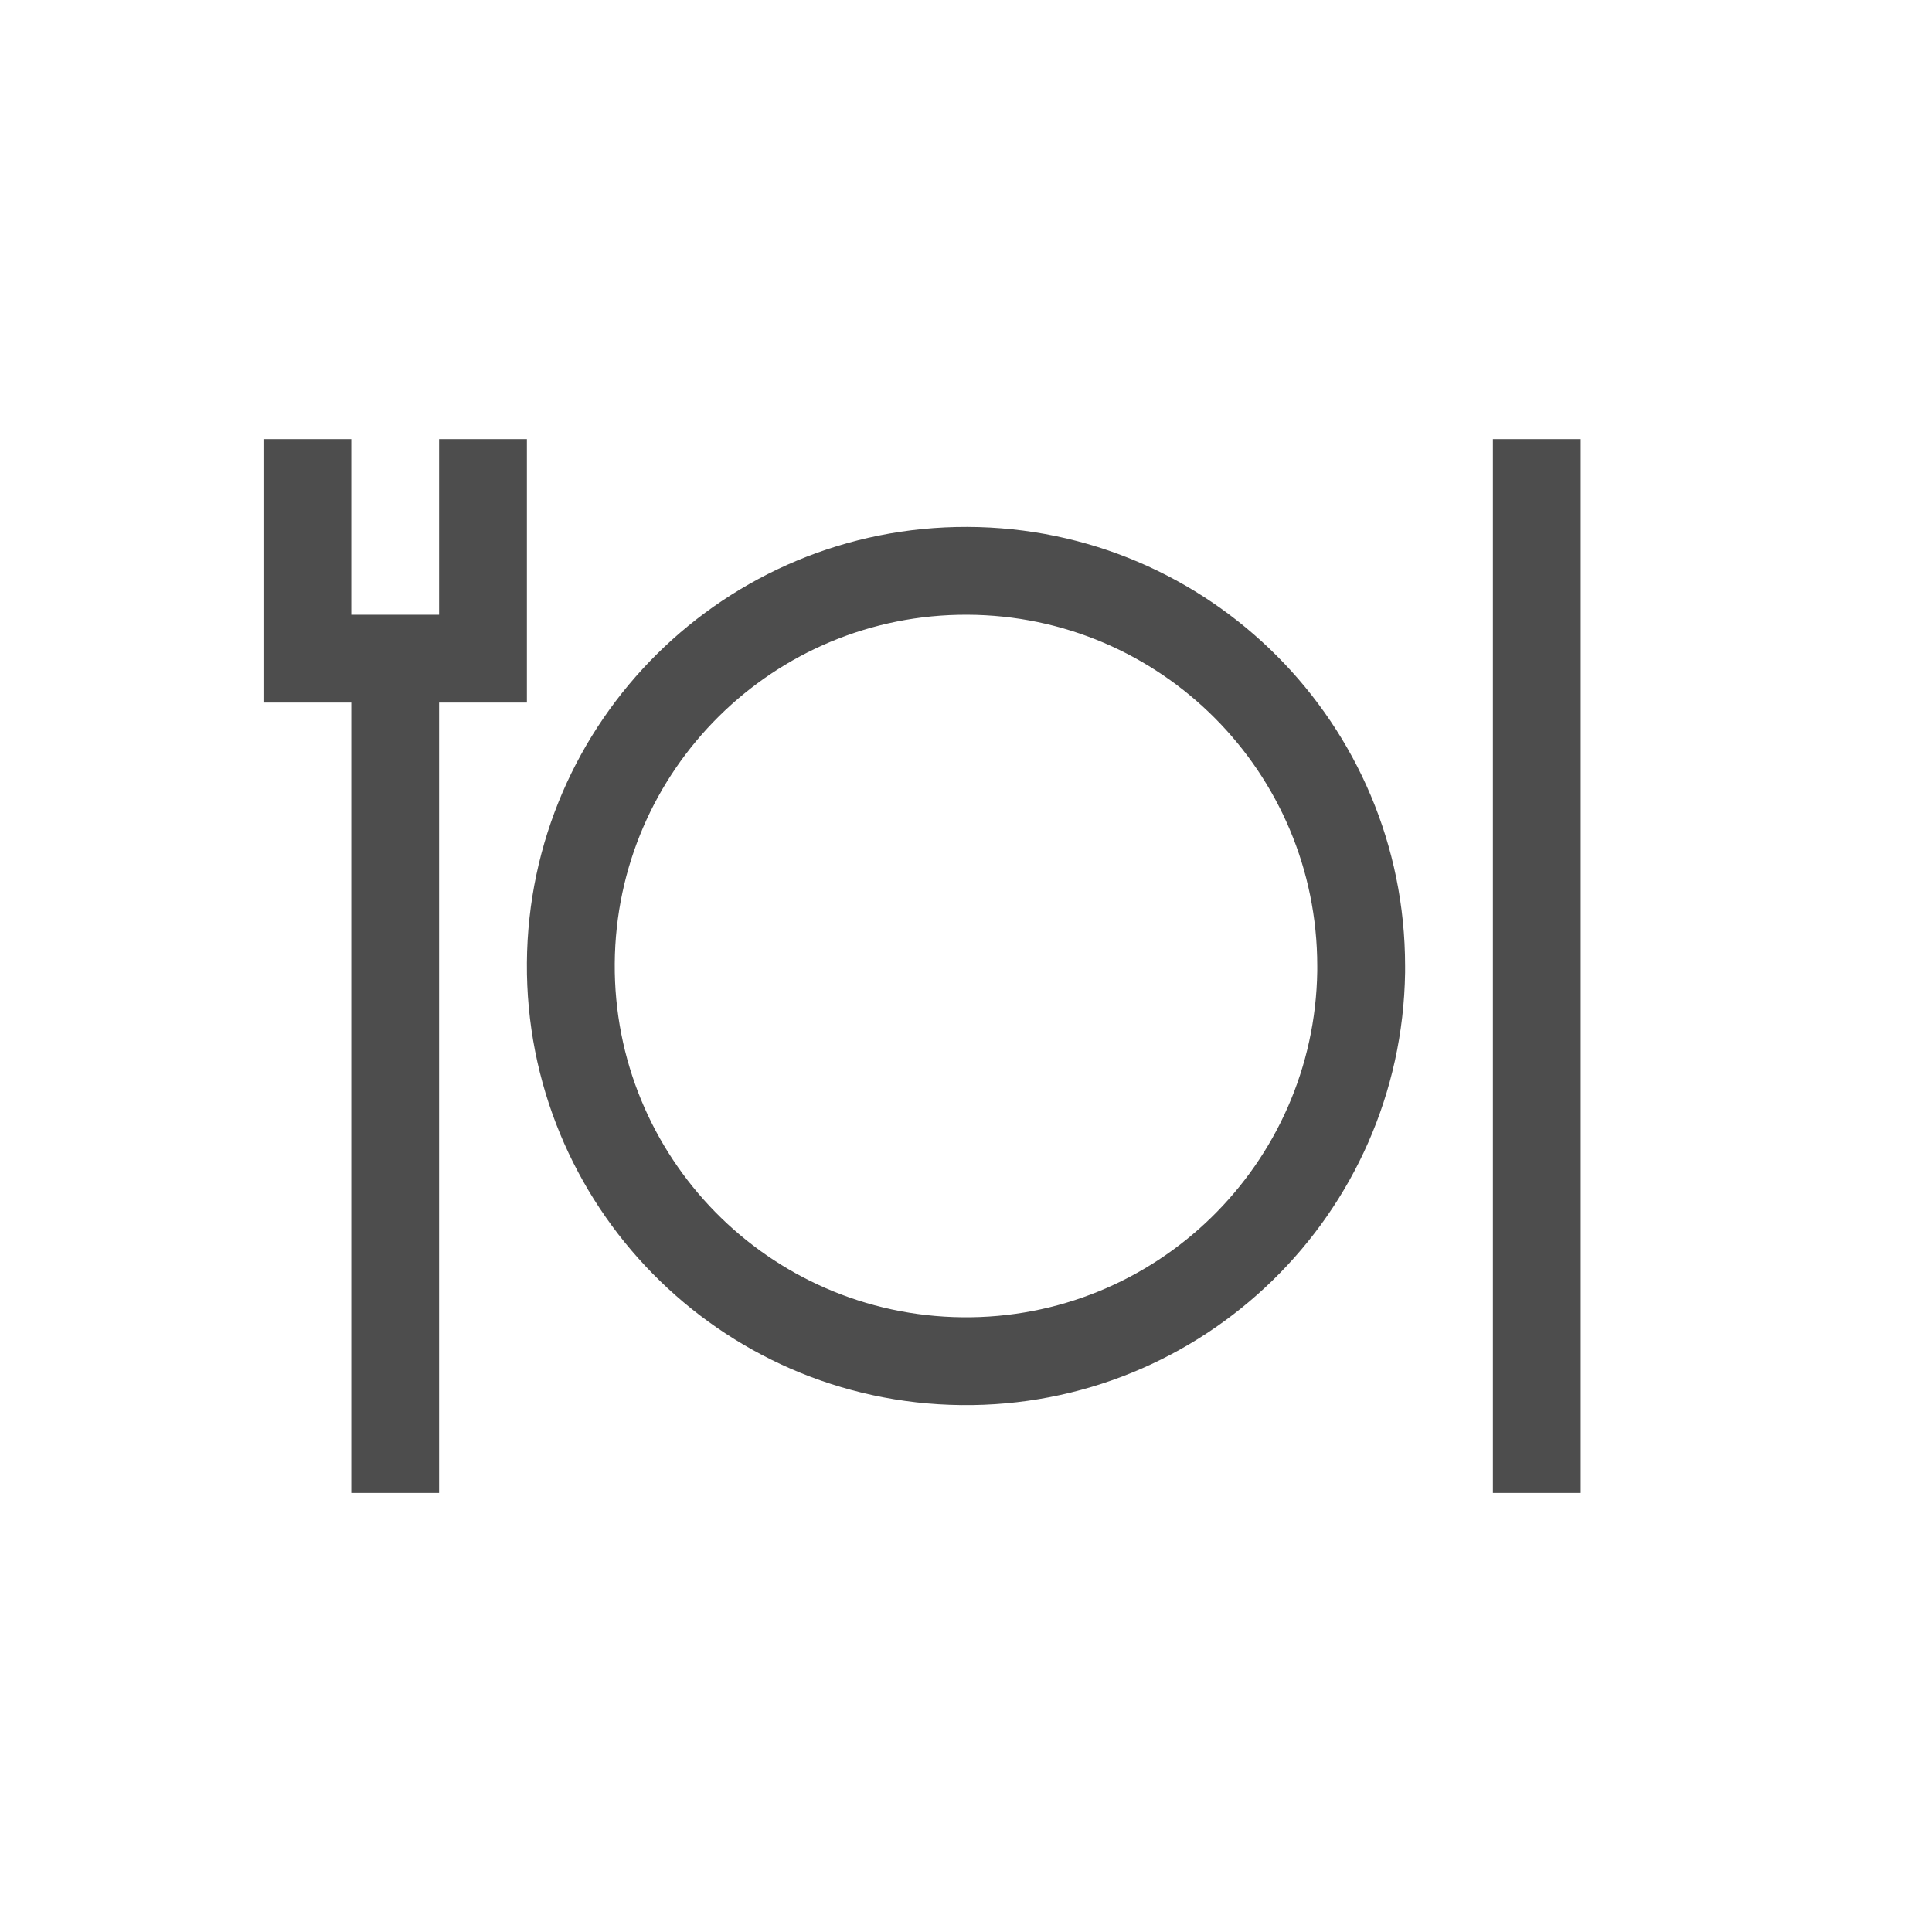
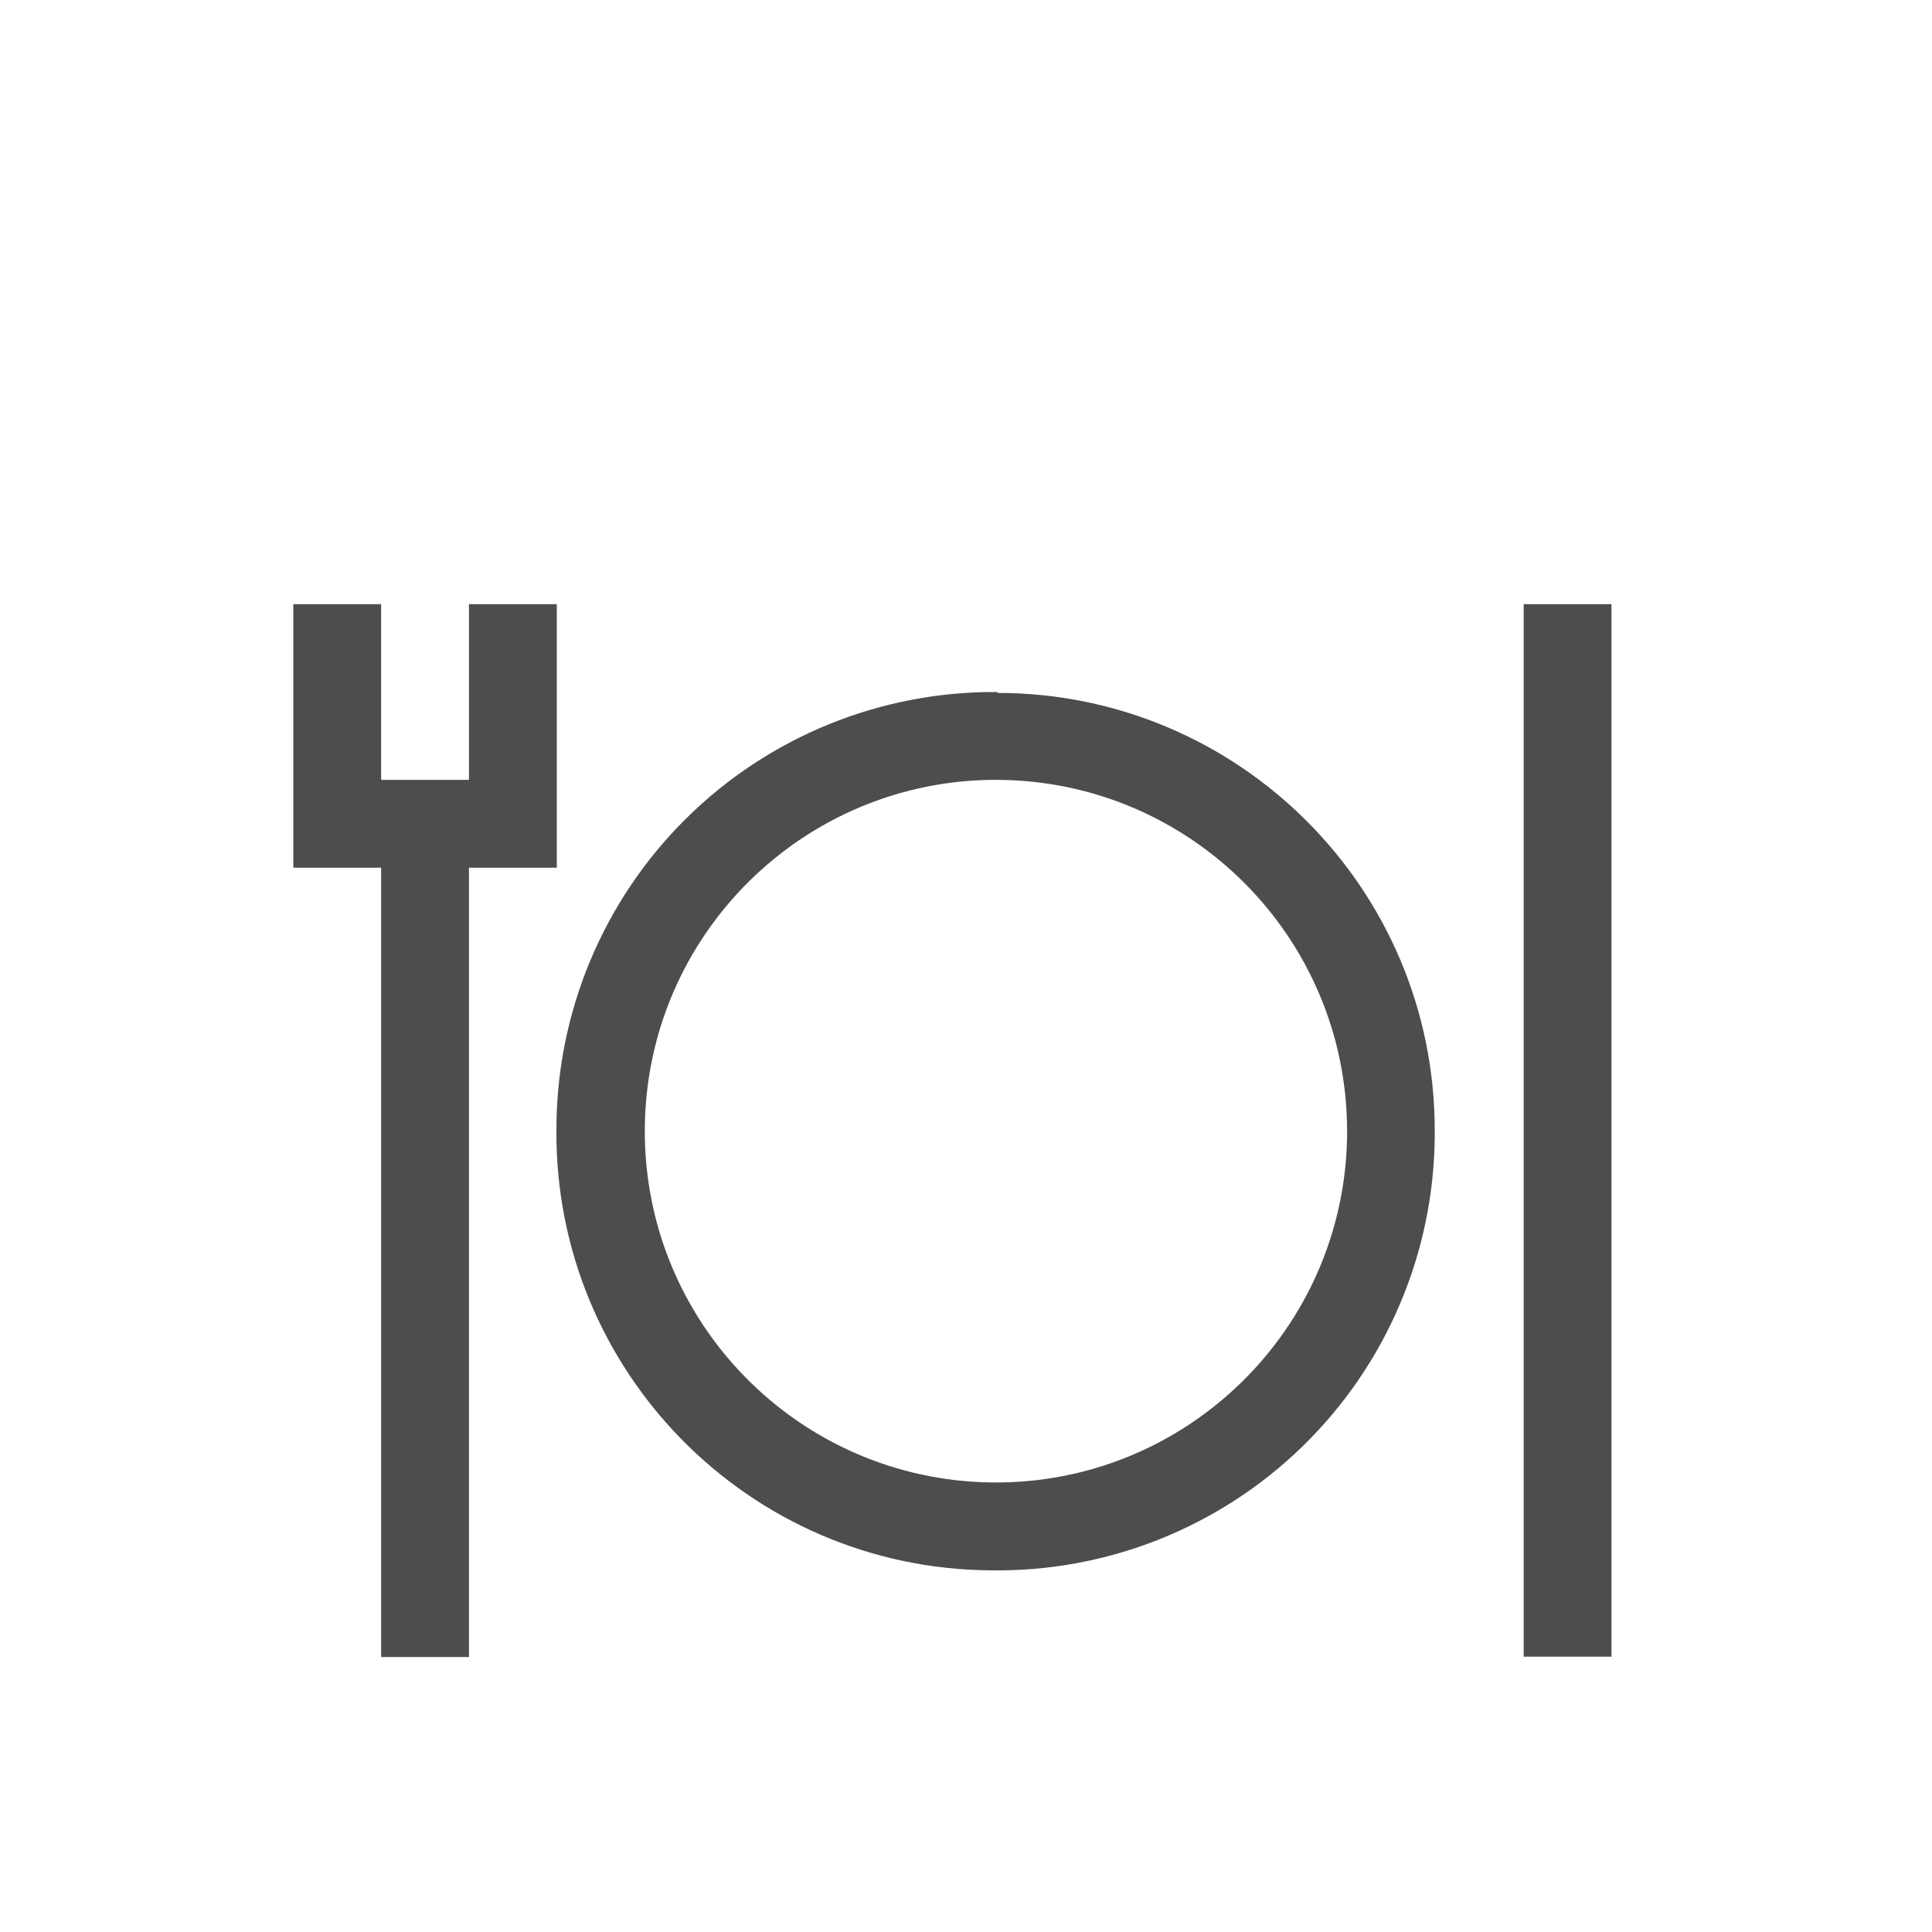
- <svg xmlns="http://www.w3.org/2000/svg" width="22" height="22" viewBox="0 0 22 22" id="svg7888" version="1.1">
-   <defs id="defs7890">
-     <linearGradient id="linearGradient4178">
-       <stop id="stop4180" offset="0" style="stop-color:#3c3c3c;stop-opacity:0.243" />
-       <stop id="stop4182" offset="1" style="stop-color:#232629;stop-opacity:0.012" />
-     </linearGradient>
-     <linearGradient id="linearGradient4172">
-       <stop id="stop4174" offset="0" style="stop-color:#252525;stop-opacity:0.243" />
-       <stop id="stop4176" offset="1" style="stop-color:#232629;stop-opacity:0.012" />
-     </linearGradient>
-     <linearGradient id="linearGradient4165">
-       <stop id="stop4167" offset="0" style="stop-color:#1d2023;stop-opacity:0.243" />
-       <stop id="stop4169" offset="1" style="stop-color:#232629;stop-opacity:0.004" />
-     </linearGradient>
-     <linearGradient id="linearGradient7348">
-       <stop style="stop-color:#232629;stop-opacity:0.206" offset="0" id="stop7350" />
-       <stop style="stop-color:#232629;stop-opacity:0.012" offset="1" id="stop7352" />
-     </linearGradient>
-     <style type="text/css" id="current-color-scheme">
-         .ColorScheme-Text {
+ <svg xmlns="http://www.w3.org/2000/svg" version="1.1" height="22" viewBox="0 0 22 22" width="22">
+   <defs>
+     <style id="current-color-scheme" type="text/css">.ColorScheme-Text {
        color:#4d4d4d;
-       }
-     </style>
+       }</style>
  </defs>
-   <g id="layer1" transform="translate(0,-1030.362)">
-     <g id="g7642" transform="matrix(0.4220779,0,0,0.4220779,227.6364,597.4952)">
-       <g id="g4243" transform="translate(-2.369226,2.369048)">
-         <path style="color:#000000;clip-rule:nonzero;display:inline;overflow:visible;visibility:visible;opacity:1;isolation:auto;mix-blend-mode:normal;color-interpolation:sRGB;color-interpolation-filters:linearRGB;solid-color:#000000;solid-opacity:1;fill:#4d4d4d;fill-opacity:1;fill-rule:nonzero;stroke:none;stroke-width:2;stroke-linecap:butt;stroke-linejoin:miter;stroke-miterlimit:4;stroke-dasharray:none;stroke-dashoffset:0;stroke-opacity:0.249;color-rendering:auto;image-rendering:auto;shape-rendering:auto;text-rendering:auto;enable-background:accumulate" d="m -529.846,1035.039 0,7.108 2.369,0 0,21.323 2.369,0 0,-21.323 2.369,0 0,-7.108 -2.369,0 0,4.739 -2.369,0 0,-4.739 -2.369,0 z m 33.169,0 0,28.431 2.369,0 0,-28.431 -2.369,0 z m -14.174,2.369 a 11.846,11.846 0 0 0 -11.888,11.758 11.846,11.846 0 0 0 11.717,11.934 11.846,11.846 0 0 0 11.976,-11.67 l 0,-0.176 a 11.846,11.846 0 0 0 -11.805,-11.846 z m -0.005,2.369 a 9.477,9.477 0 0 1 9.44,9.477 l 0,0.139 a 9.477,9.477 0 0 1 -9.583,9.338 9.477,9.477 0 0 1 -9.37,-9.546 9.477,9.477 0 0 1 9.514,-9.408 z" id="path4201" />
+   <g transform="translate(0 -1.03e3)">
+     <g transform="matrix(.422 0 0 .422 228 597)">
+       <g transform="translate(-2.37 2.37)">
+         <path style="text-rendering:auto;color-rendering:auto;color:#000000;isolation:auto;mix-blend-mode:normal;shape-rendering:auto;solid-color:#000000;image-rendering:auto" d="m-530 1.04e3v7.11h2.37v21.3h2.37v-21.3h2.37v-7.11h-2.37v4.74h-2.37v-4.74h-2.37zm33.2 0v28.4h2.37v-28.4h-2.37zm-14.2 2.37a11.8 11.8 0 0 0 -11.9 11.8 11.8 11.8 0 0 0 11.7 11.9 11.8 11.8 0 0 0 12 -11.7v-0.176a11.8 11.8 0 0 0 -11.8 -11.8zm-0.005 2.37a9.48 9.48 0 0 1 9.44 9.48v0.139a9.48 9.48 0 0 1 -9.58 9.34 9.48 9.48 0 0 1 -9.37 -9.55 9.48 9.48 0 0 1 9.51 -9.41z" fill="#4d4d4d" />
      </g>
    </g>
  </g>
</svg>
